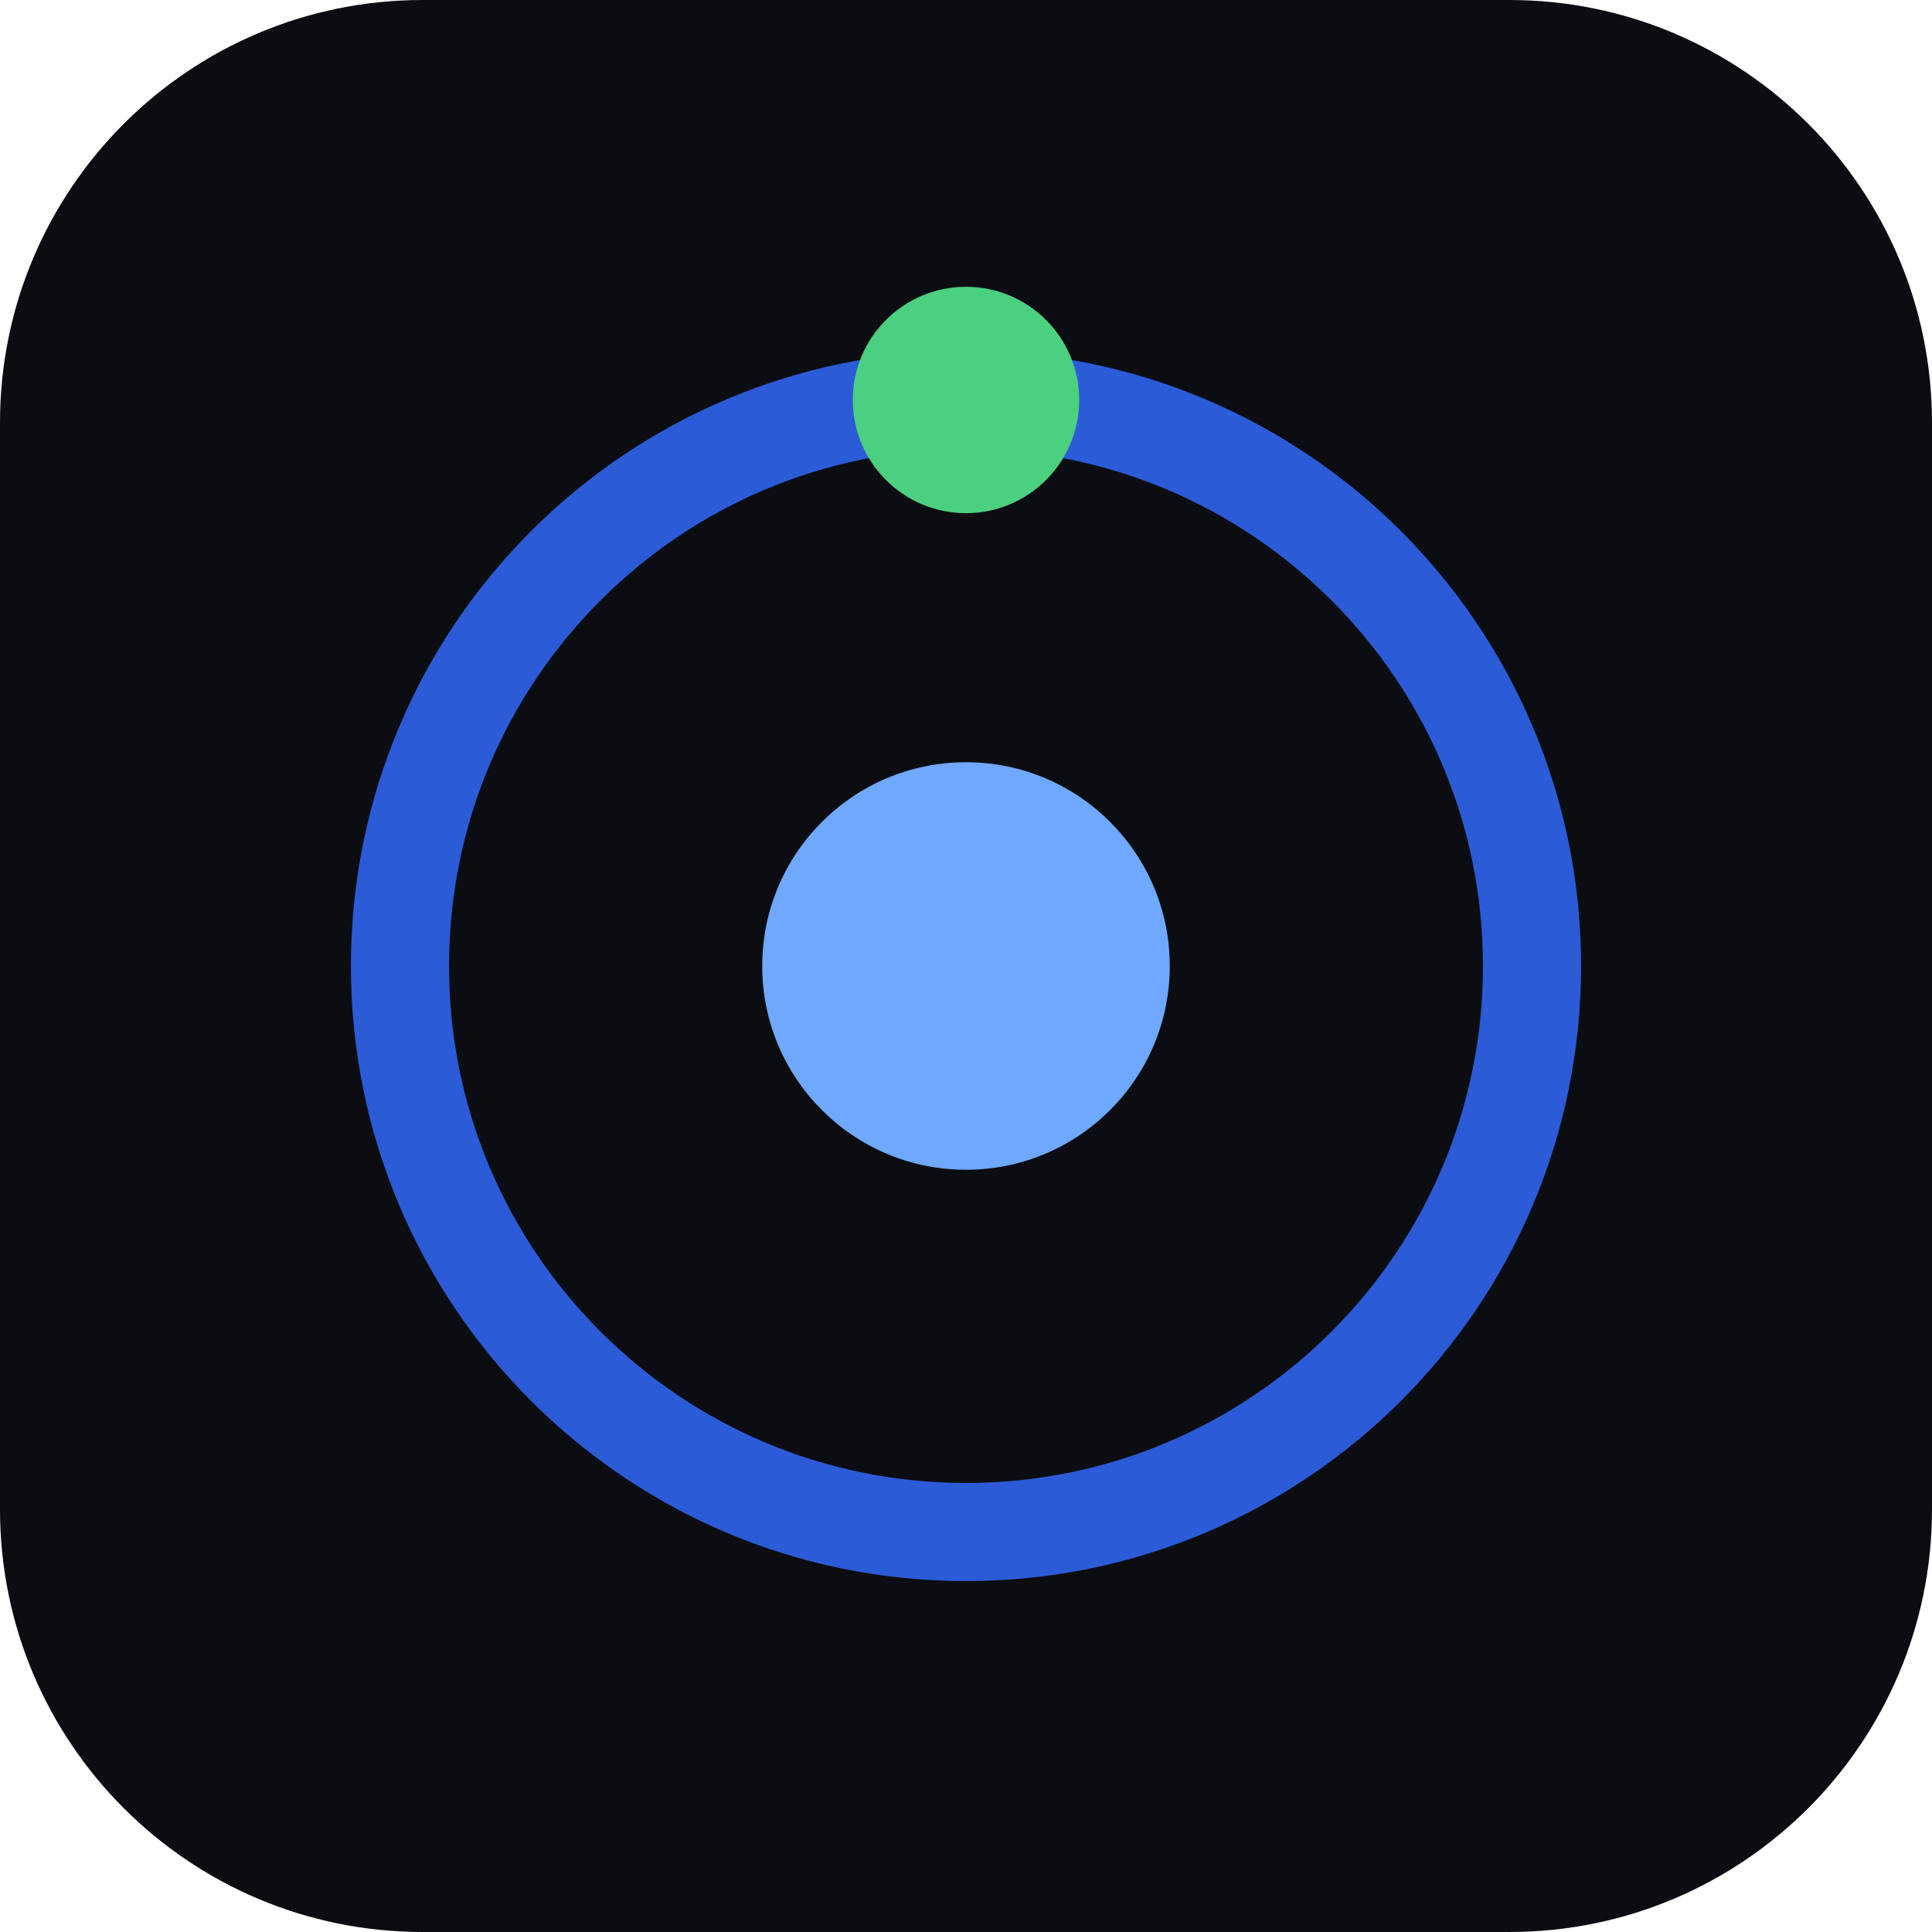
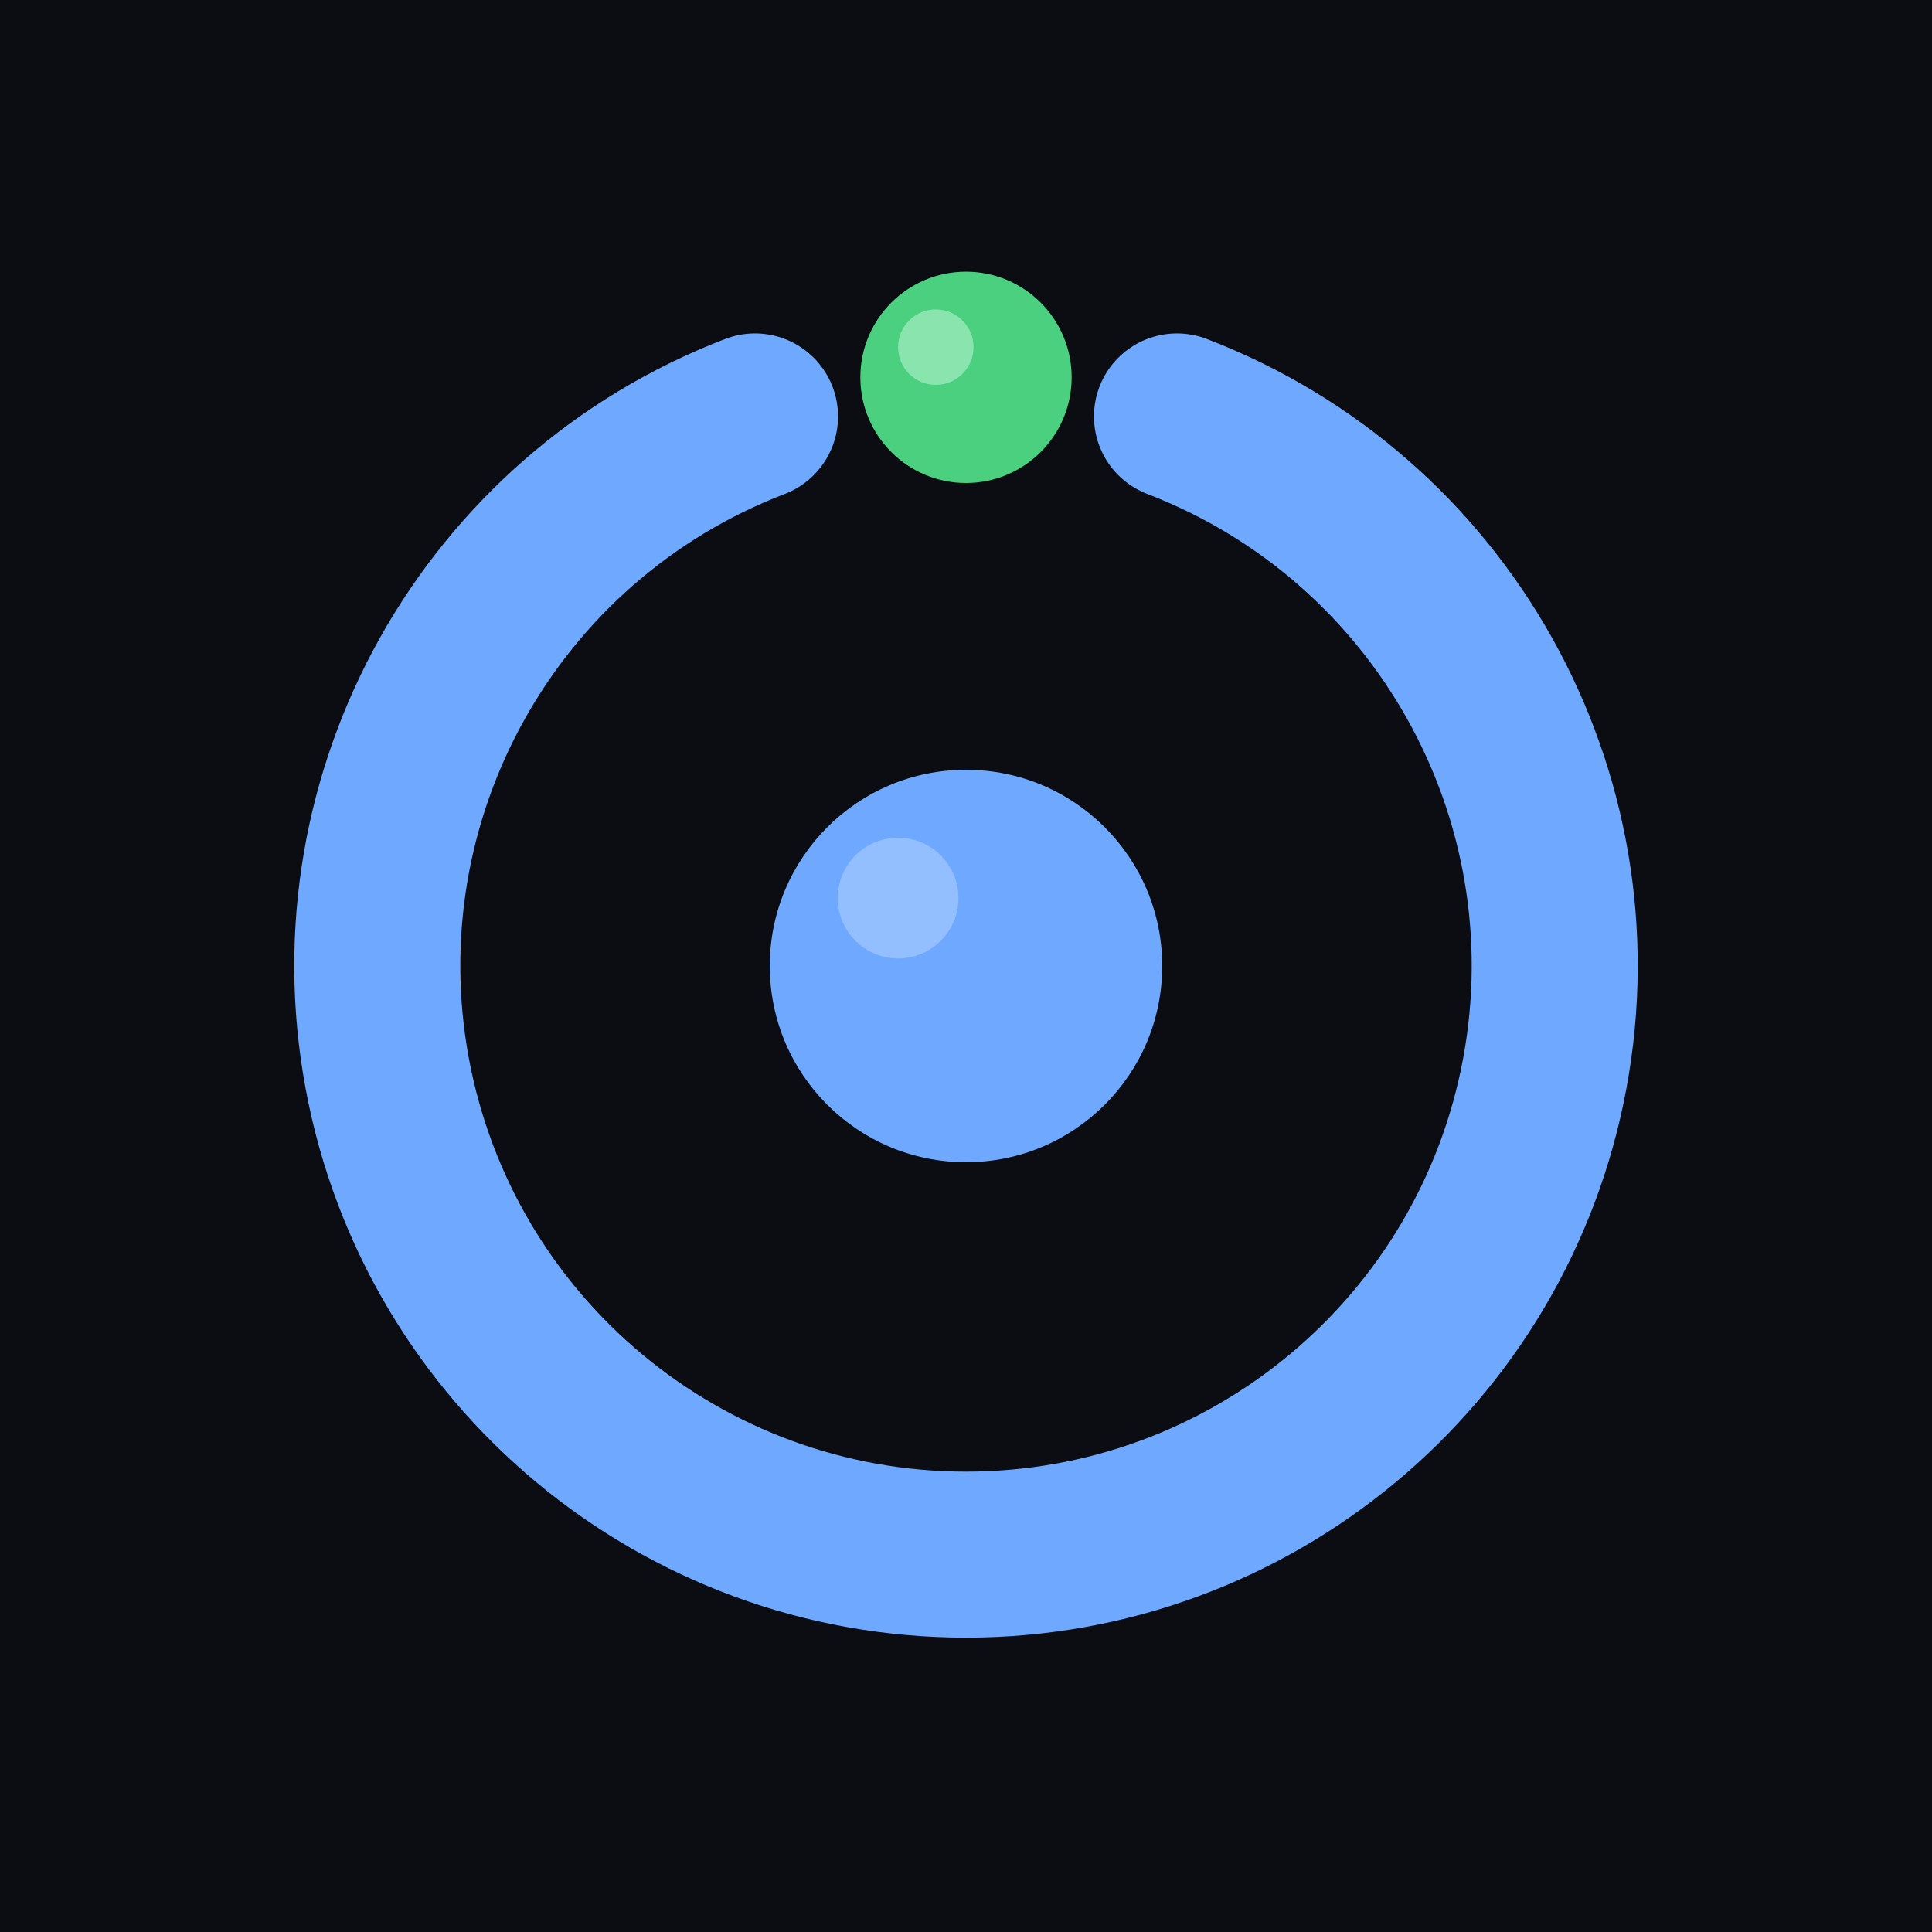
- <svg xmlns="http://www.w3.org/2000/svg" viewBox="0 0 512 512">
-   <rect width="512" height="512" rx="112" fill="#0b0d12" />
-   <circle cx="256" cy="256" r="150" fill="none" stroke="#2b5bd7" stroke-width="26" />
-   <circle cx="256" cy="256" r="54" fill="#6ea8ff" />
-   <circle cx="256" cy="106" r="30" fill="#4ad07f" />
+ <svg xmlns="http://www.w3.org/2000/svg" viewBox="0 0 512 512" role="img" aria-label="Auto">
+   <rect width="512" height="512" fill="#0b0d12" />
+   <path d="M311.91 110.36A156 156 0 1 1 200.09 110.36" fill="none" stroke="#6ea8ff" stroke-width="44" stroke-linecap="round" />
+   <circle cx="256" cy="256" r="52" fill="#6ea8ff" />
+   <circle cx="238" cy="238" r="16" fill="#d7e7ff" opacity=".35" />
+   <circle cx="256" cy="100" r="28" fill="#4ad07f" />
+   <circle cx="248" cy="92" r="10" fill="#d4ffe4" opacity=".45" />
</svg>
